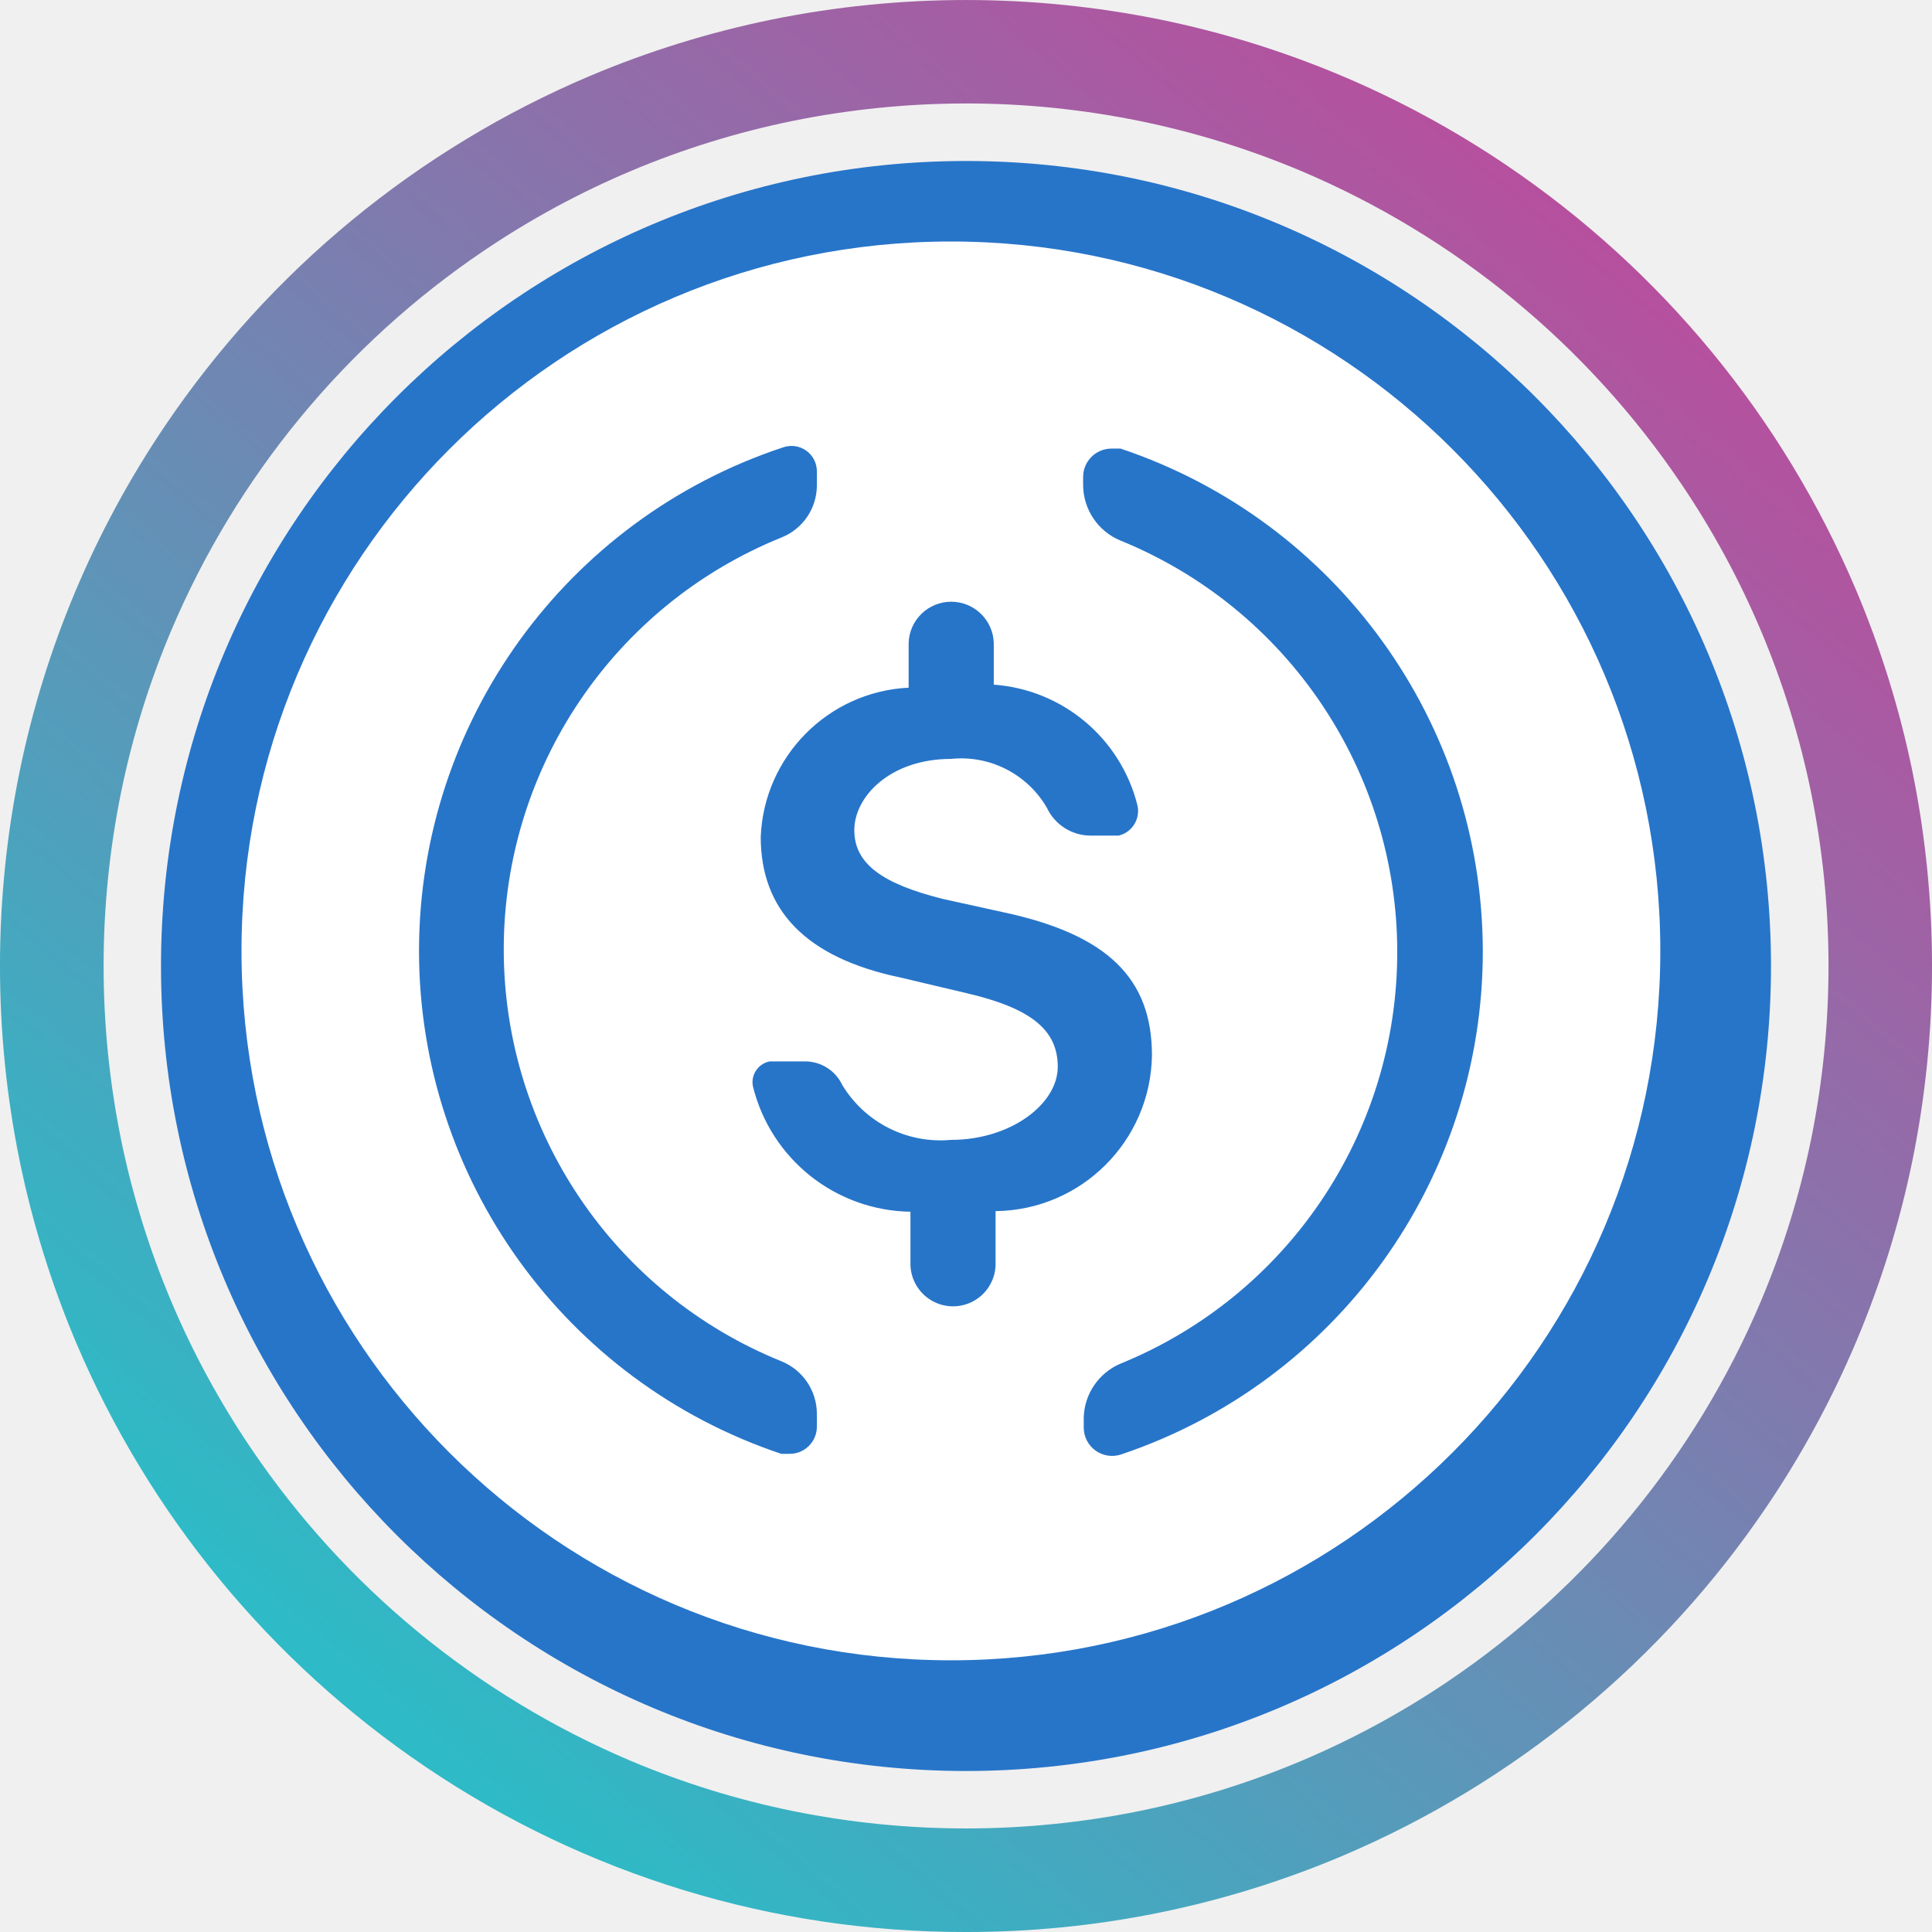
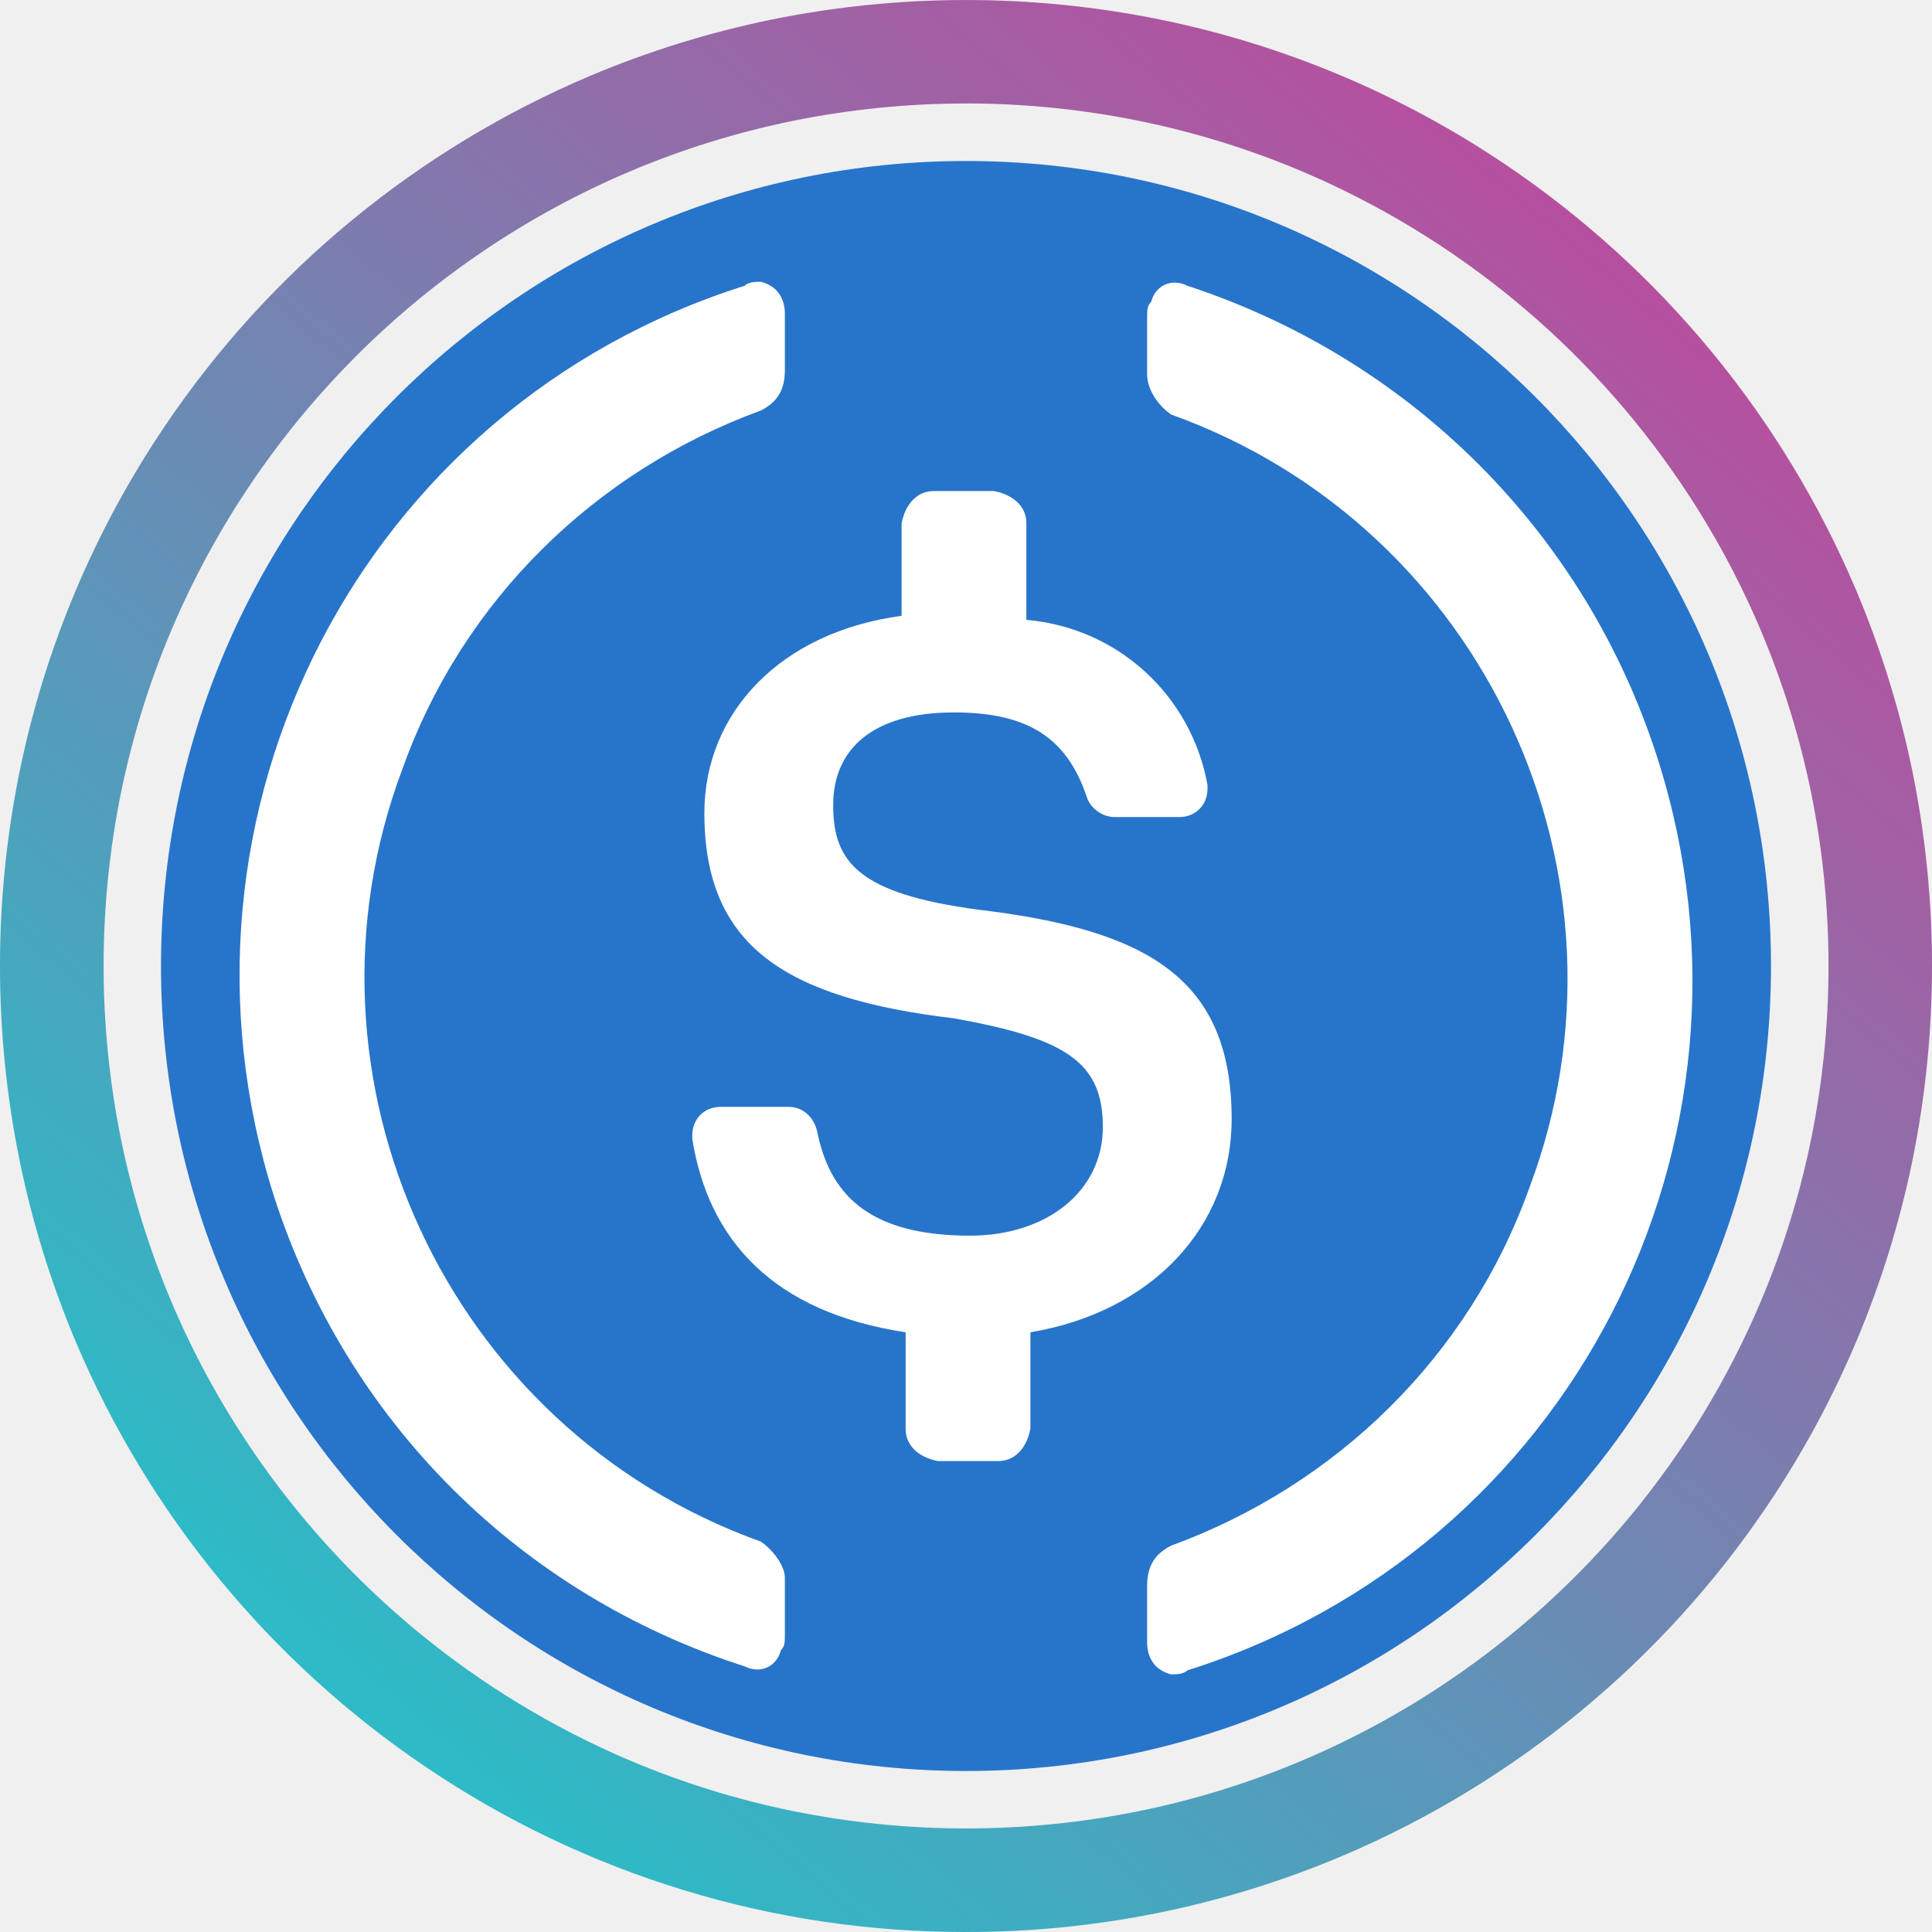
<svg xmlns="http://www.w3.org/2000/svg" width="48" height="48" fill="none" viewBox="0 0 48 48">
  <g clip-path="url(#a)">
    <path fill="url(#b)" d="M24 48a23.87 23.87 0 0 1-13.42-4.099 24.07 24.07 0 0 1-8.695-10.559 24 24 0 0 1-1.397-4.504 24.2 24.2 0 0 1 0-9.674 23.9 23.9 0 0 1 3.61-8.582 24.07 24.07 0 0 1 10.56-8.696A24 24 0 0 1 19.163.488c3.191-.65 6.481-.65 9.673 0a23.9 23.9 0 0 1 8.582 3.61 24.07 24.07 0 0 1 8.695 10.56 24 24 0 0 1 1.4 4.505c.65 3.191.65 6.481 0 9.673a23.9 23.9 0 0 1-3.612 8.582 24.07 24.07 0 0 1-10.559 8.695A23.9 23.9 0 0 1 24 48m0-45.429c-1.45 0-2.897.146-4.319.436A21.3 21.3 0 0 0 12.02 6.23a21.5 21.5 0 0 0-7.763 9.428 21.3 21.3 0 0 0-1.248 4.022c-.58 2.85-.58 5.788 0 8.638a21.3 21.3 0 0 0 3.225 7.662 21.5 21.5 0 0 0 9.428 7.764c1.296.547 2.643.966 4.022 1.248 2.85.58 5.787.58 8.637 0a21.3 21.3 0 0 0 7.663-3.225 21.5 21.5 0 0 0 7.76-9.427 21.3 21.3 0 0 0 1.25-4.023c.58-2.85.58-5.787 0-8.637a21.3 21.3 0 0 0-3.226-7.662 21.5 21.5 0 0 0-9.426-7.763 21.3 21.3 0 0 0-4.023-1.248A21.6 21.6 0 0 0 24 2.57" />
  </g>
  <g clip-path="url(#c)">
    <svg width="48" height="48" viewBox="0 0 48 48">
      <g clip-path="url(#d)">
-         <path fill="#2775C9" d="M24 48c13.255 0 24-10.745 24-24S37.255 0 24 0 0 10.745 0 24s10.745 24 24 24" />
-         <path fill="#fff" d="M23.625 41.25a17.625 17.625 0 1 1 0-35.25 17.625 17.625 0 0 1 0 35.25m-1.05-24.165A3.87 3.87 0 0 0 18.9 20.79c0 1.815 1.11 3 3.465 3.495l1.65.39c1.605.375 2.265.915 2.265 1.83s-1.155 1.815-2.655 1.815a2.85 2.85 0 0 1-2.7-1.365 1.02 1.02 0 0 0-.915-.585h-.885a.526.526 0 0 0-.42.615 4.095 4.095 0 0 0 3.915 3.12v1.26a1.058 1.058 0 1 0 2.115 0V30.09a3.93 3.93 0 0 0 3.885-3.87c0-1.905-1.095-3-3.69-3.555l-1.5-.33c-1.5-.375-2.205-.87-2.205-1.71s.9-1.77 2.4-1.77a2.46 2.46 0 0 1 2.385 1.215 1.2 1.2 0 0 0 1.08.69h.705a.63.63 0 0 0 .465-.75 3.975 3.975 0 0 0-3.57-3v-1.035a1.058 1.058 0 0 0-2.115 0zm-12.165 6.54a13.185 13.185 0 0 0 9 12.495h.21a.675.675 0 0 0 .675-.675v-.315a1.41 1.41 0 0 0-.87-1.305 11.039 11.039 0 0 1 0-20.475 1.395 1.395 0 0 0 .87-1.29v-.345a.63.63 0 0 0-.84-.6 13.185 13.185 0 0 0-9.045 12.51m26.43 0a13.19 13.19 0 0 0-9-12.48h-.225a.705.705 0 0 0-.705.705v.225a1.5 1.5 0 0 0 .915 1.35 11.04 11.04 0 0 1 0 20.46 1.5 1.5 0 0 0-.9 1.335v.255a.705.705 0 0 0 .93.66 13.185 13.185 0 0 0 8.985-12.51" />
+         <g clip-path="url(#e)">
+           <path fill="#2775CA" d="M24 48c13.3 0 24-10.7 24-24S37.3 0 24 0 0 10.7 0 24s10.7 24 24 24" />
+           <path fill="#fff" d="M30.6 27.8c0-3.5-2.1-4.7-6.3-5.2-3-.4-3.6-1.2-3.6-2.6s1-2.3 3-2.3c1.8 0 2.8.6 3.3 2.1.1.3.4.5.7.5h1.6c.4 0 .7-.3.7-.7v-.1c-.4-2.2-2.2-3.9-4.5-4.1V13c0-.4-.3-.7-.8-.8h-1.5c-.4 0-.7.3-.8.8v2.3c-3 .4-4.9 2.4-4.9 4.9 0 3.3 2 4.6 6.2 5.1 2.8.5 3.7 1.1 3.7 2.7s-1.4 2.7-3.3 2.7c-2.6 0-3.5-1.1-3.8-2.6-.1-.4-.4-.6-.7-.6h-1.7c-.4 0-.7.3-.7.7v.1c.4 2.5 2 4.3 5.3 4.8v2.4c0 .4.3.7.8.8h1.5c.4 0 .7-.3.8-.8v-2.4c3-.5 5-2.6 5-5.3" />
+           <path fill="#fff" d="M18.9 38.3C11.1 35.5 7.1 26.8 10 19.1c1.5-4.2 4.8-7.4 8.9-8.9.4-.2.6-.5.6-1V7.8c0-.4-.2-.7-.6-.8-.1 0-.3 0-.4.1C9 10.1 3.8 20.2 6.8 29.7c1.8 5.6 6.1 9.9 11.7 11.7.4.2.8 0 .9-.4.1-.1.1-.2.1-.4v-1.4c0-.3-.3-.7-.6-.9M29.5 7.1c-.4-.2-.8 0-.9.4-.1.1-.1.2-.1.4v1.4c0 .4.3.8.6 1 7.8 2.8 11.8 11.5 8.9 19.2-1.5 4.2-4.8 7.4-8.9 8.9-.4.2-.6.5-.6 1v1.4c0 .4.2.7.6.8.1 0 .3 0 .4-.1 9.5-3 14.7-13.1 11.7-22.6-1.8-5.7-6.2-10-11.7-11.8" />
+         </g>
      </g>
      <defs>
        <clipPath id="d">
+           <path fill="#fff" d="M0 0h48v48H0z" />
+         </clipPath>
+         <clipPath id="e">
          <path fill="#fff" d="M0 0h48v48H0z" />
        </clipPath>
      </defs>
    </svg>
  </g>
  <defs>
    <clipPath id="c">
      <circle cx="24" cy="24" r="20" />
    </clipPath>
    <clipPath id="a">
      <path fill="#fff" d="M0 0h48v48H0z" />
    </clipPath>
    <linearGradient id="b" x1="40.464" x2="9.888" y1="6.48" y2="42.528" gradientUnits="userSpaceOnUse">
      <stop stop-color="#B6509E" />
      <stop offset="1" stop-color="#2EBAC6" />
    </linearGradient>
  </defs>
</svg>
